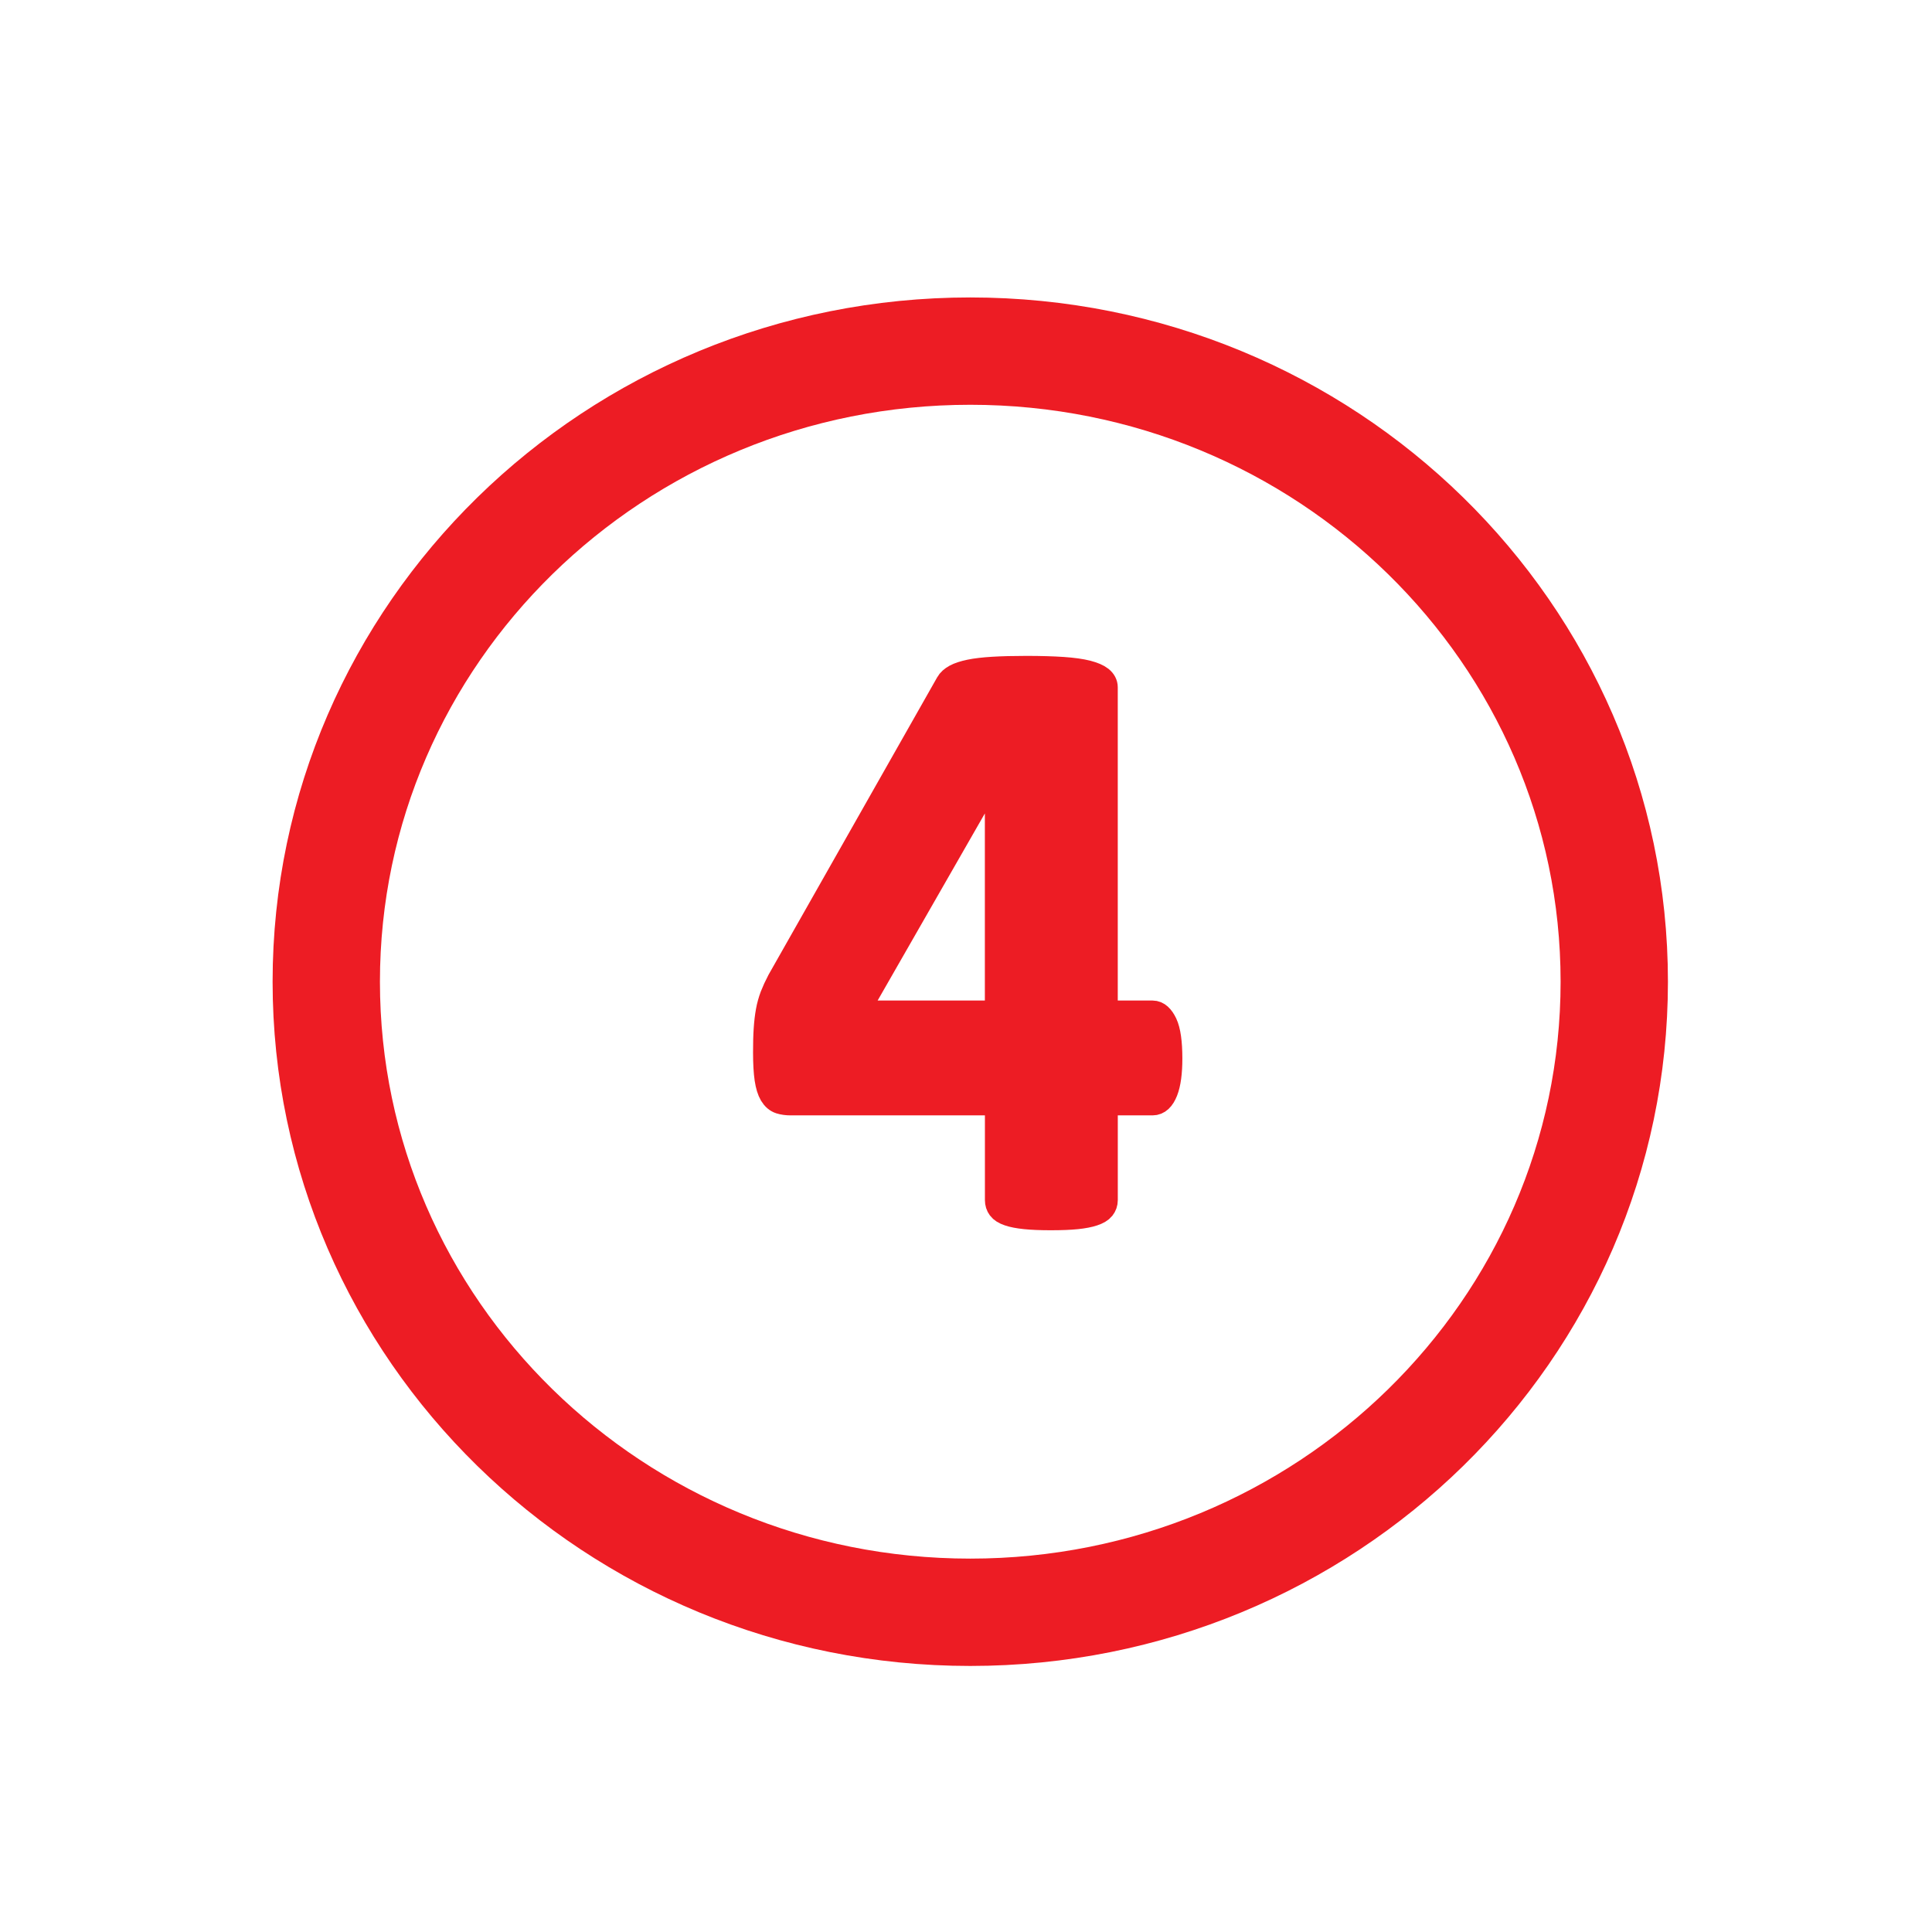
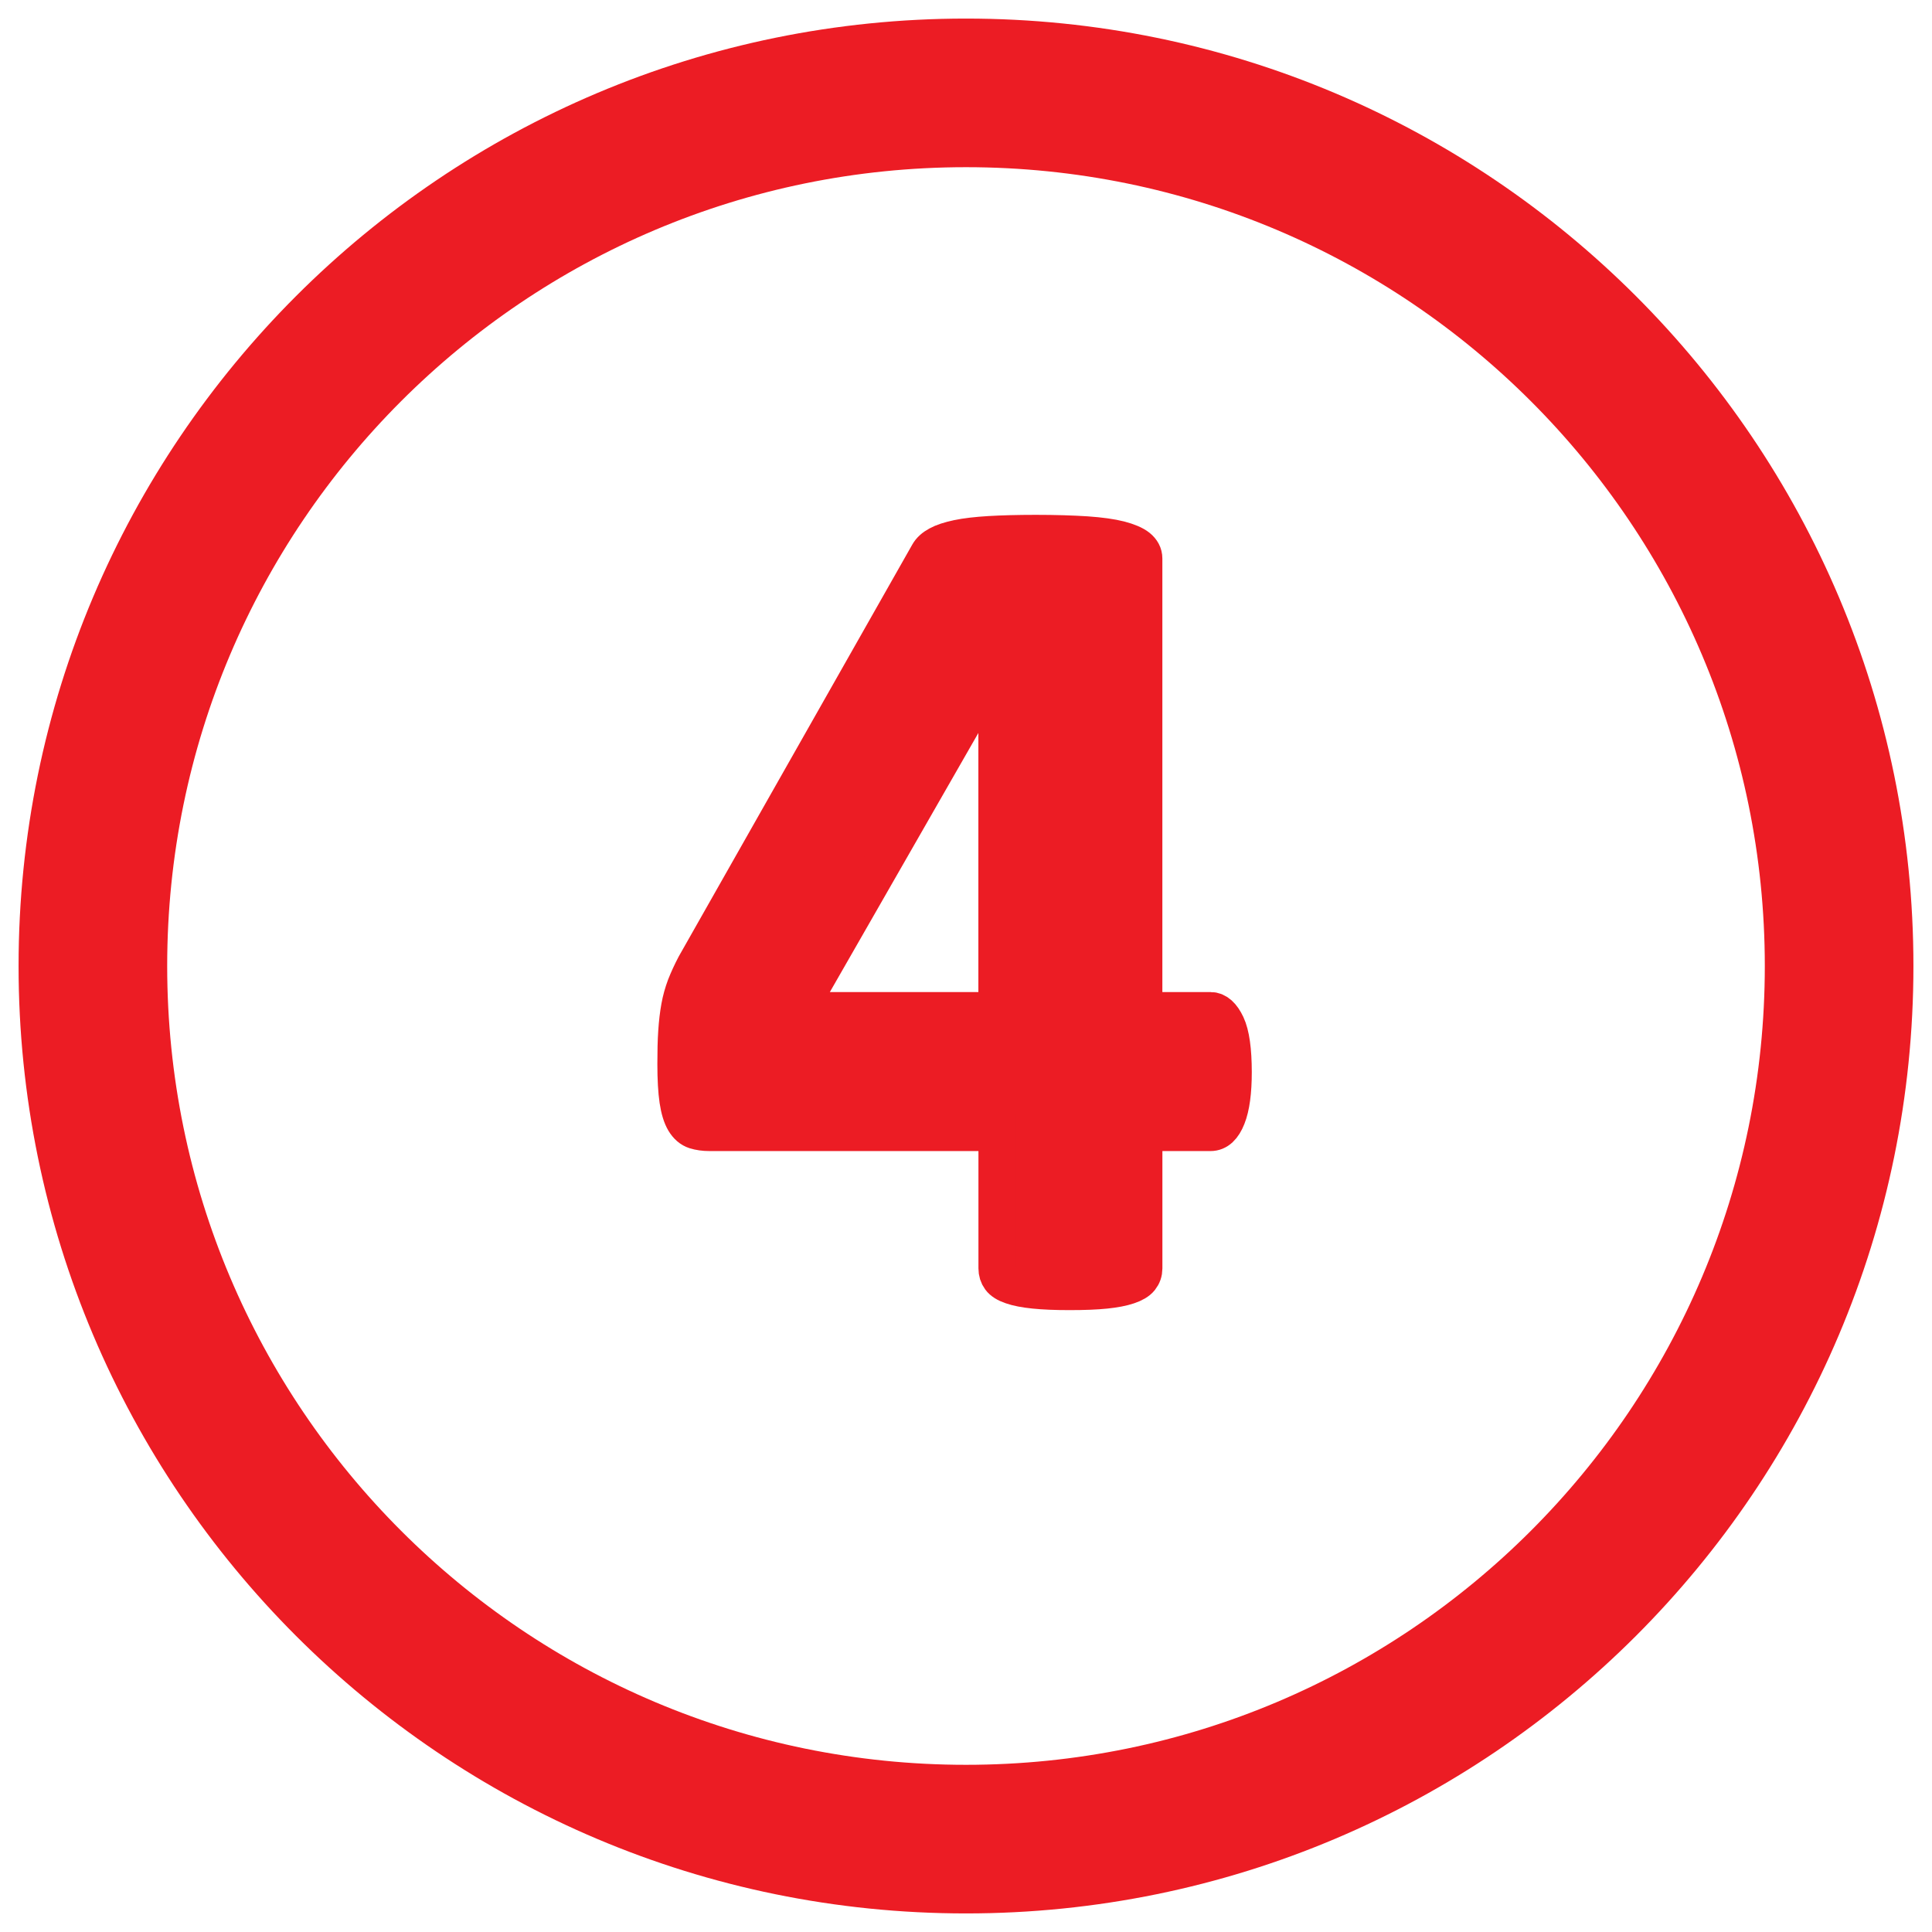
- <svg xmlns="http://www.w3.org/2000/svg" version="1.1" id="Layer_1" x="0px" y="0px" width="72px" height="72px" viewBox="0 0 72 72" enable-background="new 0 0 72 72" xml:space="preserve">
-   <path fill="#ED1C24" stroke="#ED1C24" stroke-miterlimit="10" d="M37.203,37.787h-5.359l5.328-9.297h0.031V37.787z M43.383,38.17  c-0.12-0.254-0.263-0.383-0.43-0.383h-1.797V25.615c0-0.114-0.053-0.213-0.156-0.297c-0.104-0.083-0.269-0.153-0.492-0.211  c-0.225-0.057-0.523-0.099-0.898-0.125c-0.375-0.025-0.828-0.039-1.359-0.039c-0.49,0-0.906,0.011-1.25,0.032  s-0.628,0.054-0.852,0.101c-0.224,0.047-0.398,0.104-0.523,0.172s-0.214,0.149-0.266,0.242l-6.281,11.078  c-0.104,0.198-0.19,0.386-0.259,0.562c-0.066,0.178-0.12,0.365-0.155,0.562c-0.036,0.198-0.062,0.42-0.078,0.664  c-0.017,0.245-0.023,0.534-0.023,0.868c0,0.405,0.019,0.731,0.055,0.976c0.037,0.245,0.094,0.432,0.172,0.563  c0.078,0.13,0.175,0.213,0.289,0.25c0.114,0.036,0.244,0.054,0.391,0.054h7.734v3.657c0,0.104,0.028,0.194,0.086,0.272  c0.057,0.078,0.16,0.144,0.312,0.195c0.151,0.053,0.354,0.092,0.609,0.118s0.57,0.039,0.945,0.039c0.396,0,0.719-0.013,0.969-0.039  s0.453-0.065,0.609-0.118c0.156-0.052,0.266-0.117,0.328-0.195s0.094-0.168,0.094-0.272v-3.657h1.797  c0.188,0,0.336-0.138,0.445-0.414c0.109-0.275,0.164-0.679,0.164-1.211C43.562,38.851,43.503,38.426,43.383,38.17z" />
-   <ellipse fill="none" stroke="#ED1C24" stroke-width="4" stroke-miterlimit="10" cx="36.159" cy="36.585" rx="24" ry="23.5" />
+ <svg xmlns="http://www.w3.org/2000/svg" version="1.1" id="Layer_1" x="0px" y="0px" width="52px" height="52px" viewBox="0 0 52 52" enable-background="new 0 0 52 52" xml:space="preserve">
+   <path fill="#EC1C24" stroke="#EC1C24" stroke-miterlimit="10" d="M26.833,27.201h-5.36l5.329-9.297h0.031V27.201z M33.012,27.584  c-0.12-0.254-0.263-0.383-0.43-0.383h-1.797V15.029c0-0.113-0.053-0.213-0.156-0.297c-0.104-0.083-0.269-0.152-0.492-0.211  c-0.225-0.057-0.523-0.099-0.898-0.125c-0.375-0.024-0.828-0.039-1.359-0.039c-0.49,0-0.906,0.012-1.25,0.032  c-0.344,0.021-0.628,0.054-0.852,0.101c-0.224,0.048-0.398,0.104-0.523,0.173c-0.125,0.067-0.214,0.148-0.266,0.241l-6.281,11.078  c-0.104,0.198-0.19,0.387-0.259,0.562c-0.066,0.178-0.12,0.365-0.155,0.562c-0.036,0.198-0.062,0.42-0.078,0.664  c-0.017,0.245-0.023,0.534-0.023,0.868c0,0.405,0.019,0.731,0.055,0.976c0.037,0.245,0.094,0.432,0.172,0.563  c0.078,0.13,0.175,0.213,0.289,0.25c0.114,0.036,0.244,0.054,0.391,0.054h7.735v3.657c0,0.104,0.028,0.194,0.085,0.272  s0.16,0.144,0.312,0.195c0.151,0.053,0.354,0.092,0.609,0.118s0.57,0.039,0.945,0.039c0.396,0,0.719-0.013,0.969-0.039  s0.453-0.065,0.609-0.118c0.156-0.052,0.266-0.117,0.328-0.195s0.094-0.168,0.094-0.272v-3.657h1.797  c0.188,0,0.336-0.138,0.445-0.414c0.109-0.275,0.164-0.679,0.164-1.211C33.191,28.265,33.132,27.84,33.012,27.584z" />
+   <circle fill="none" stroke="#EC1C24" stroke-width="4" stroke-miterlimit="10" cx="26" cy="26" r="23.5" />
</svg>
